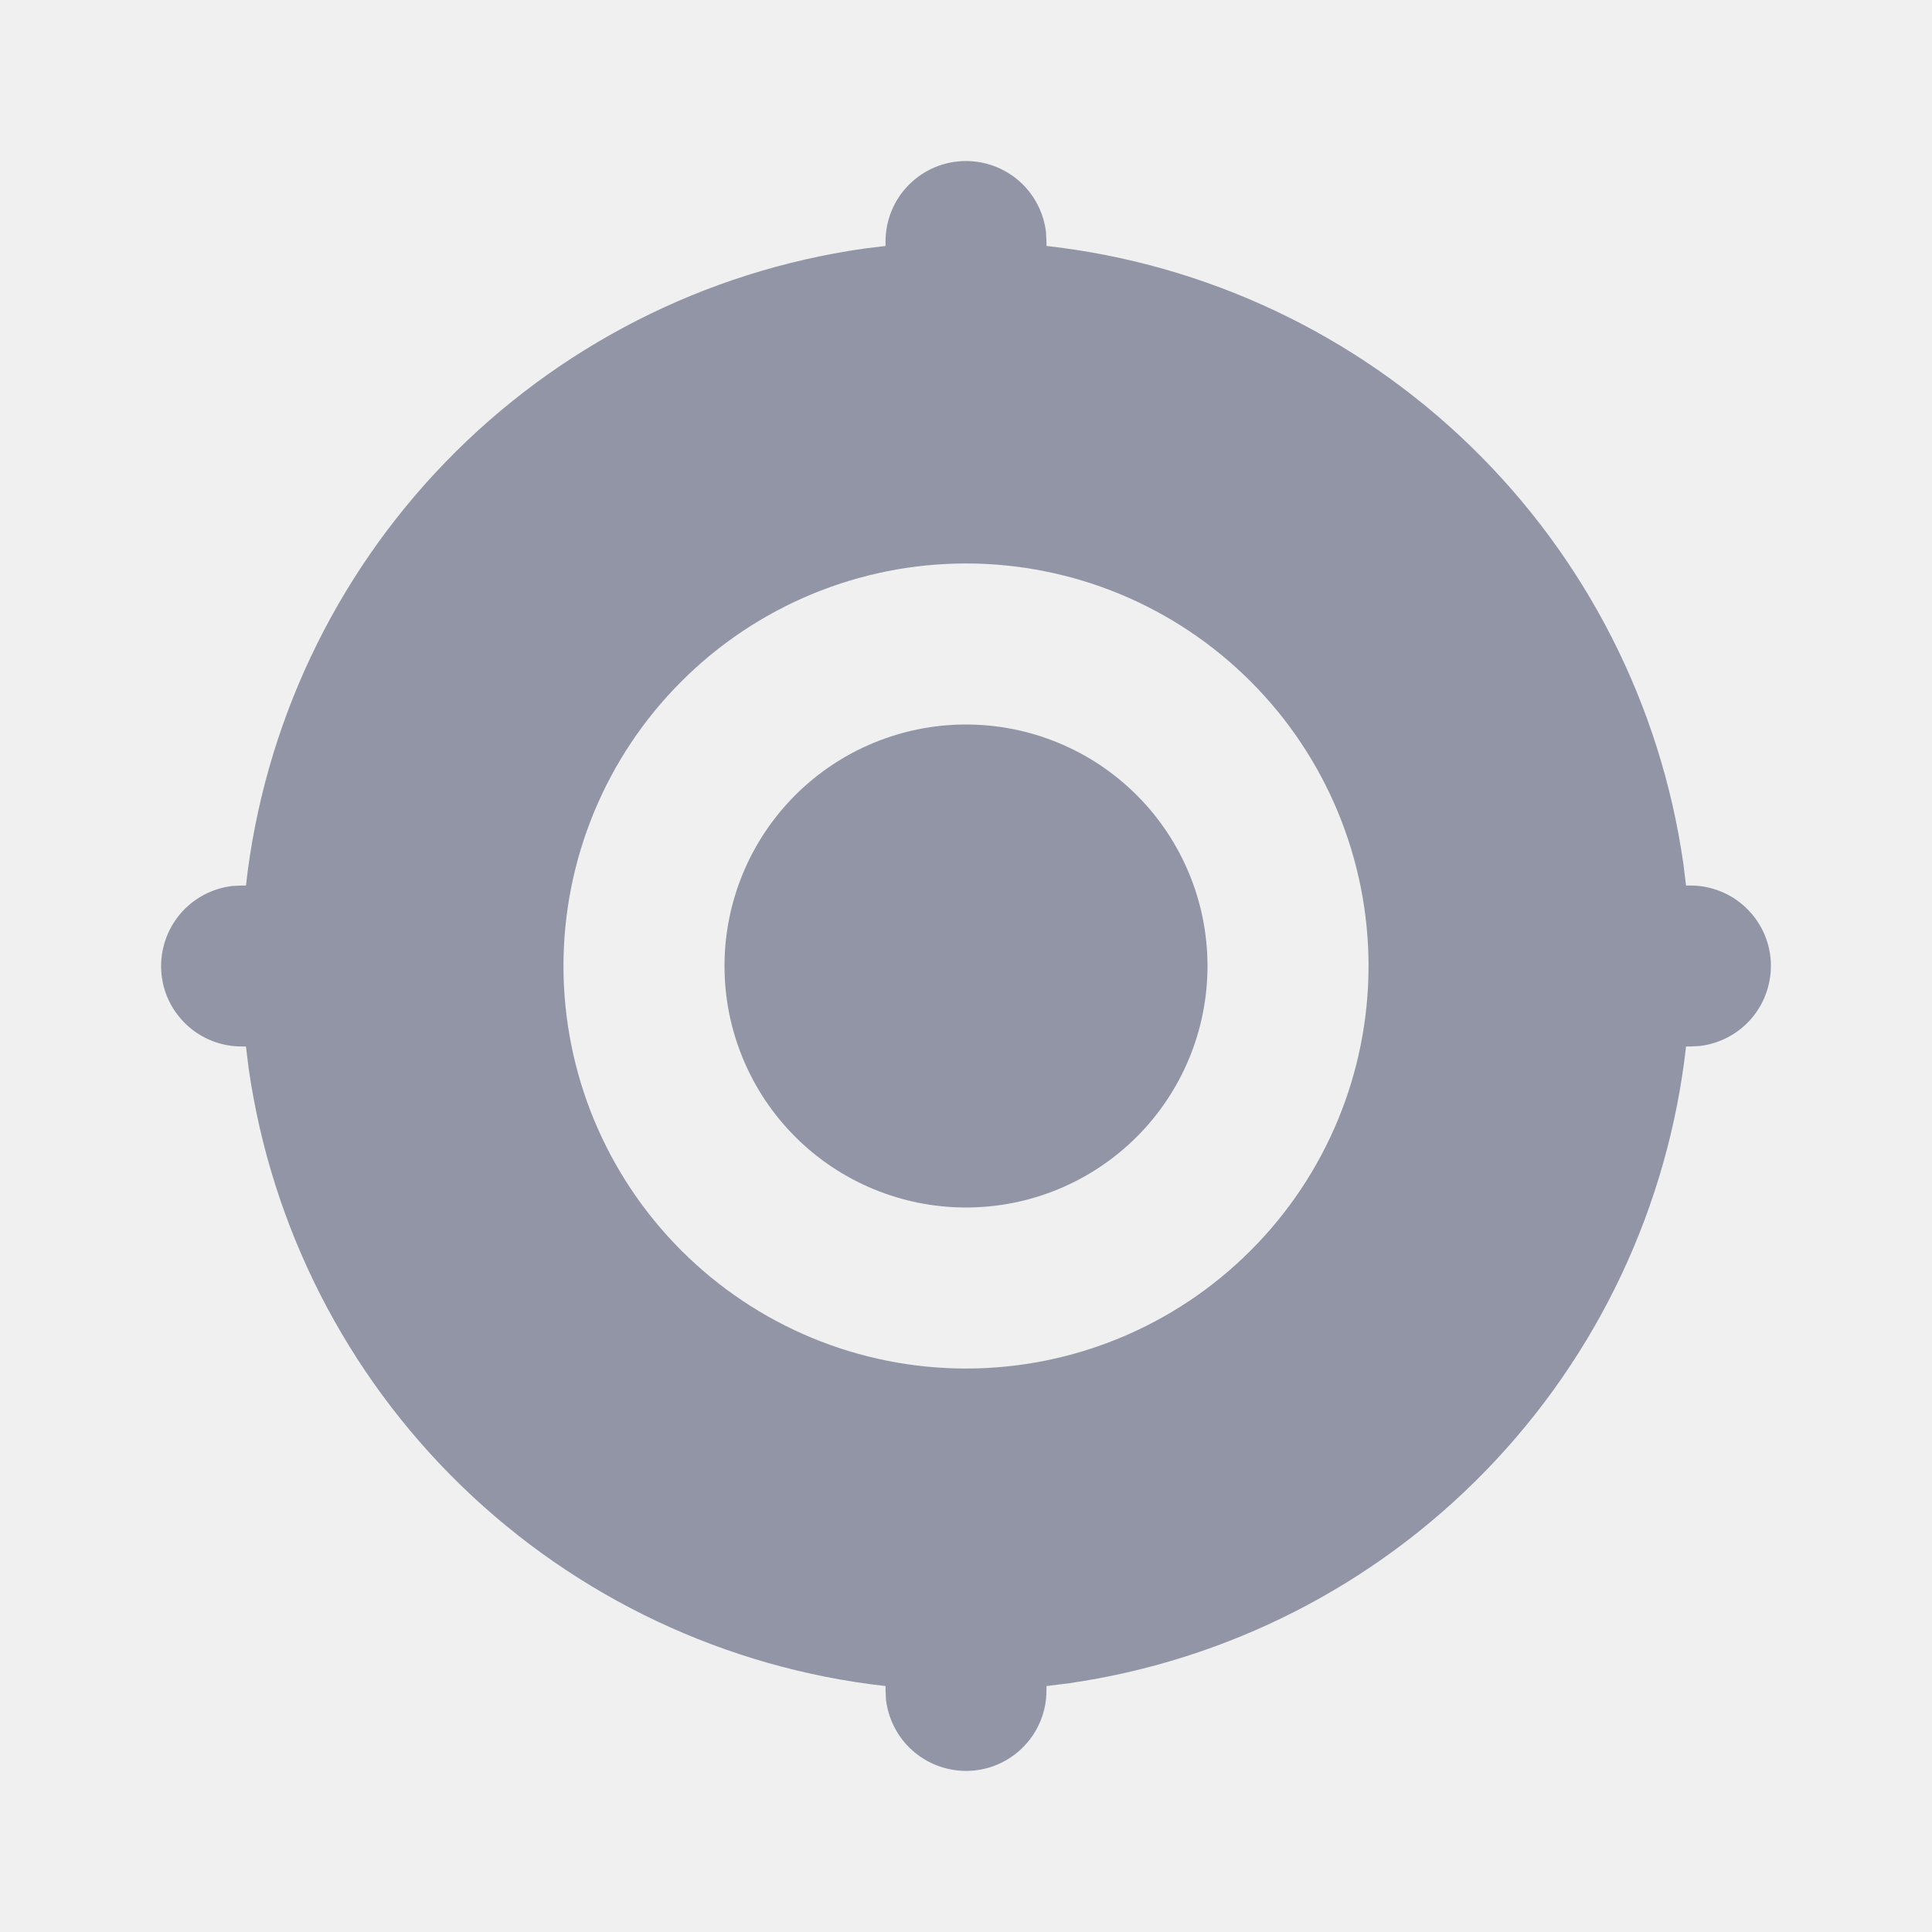
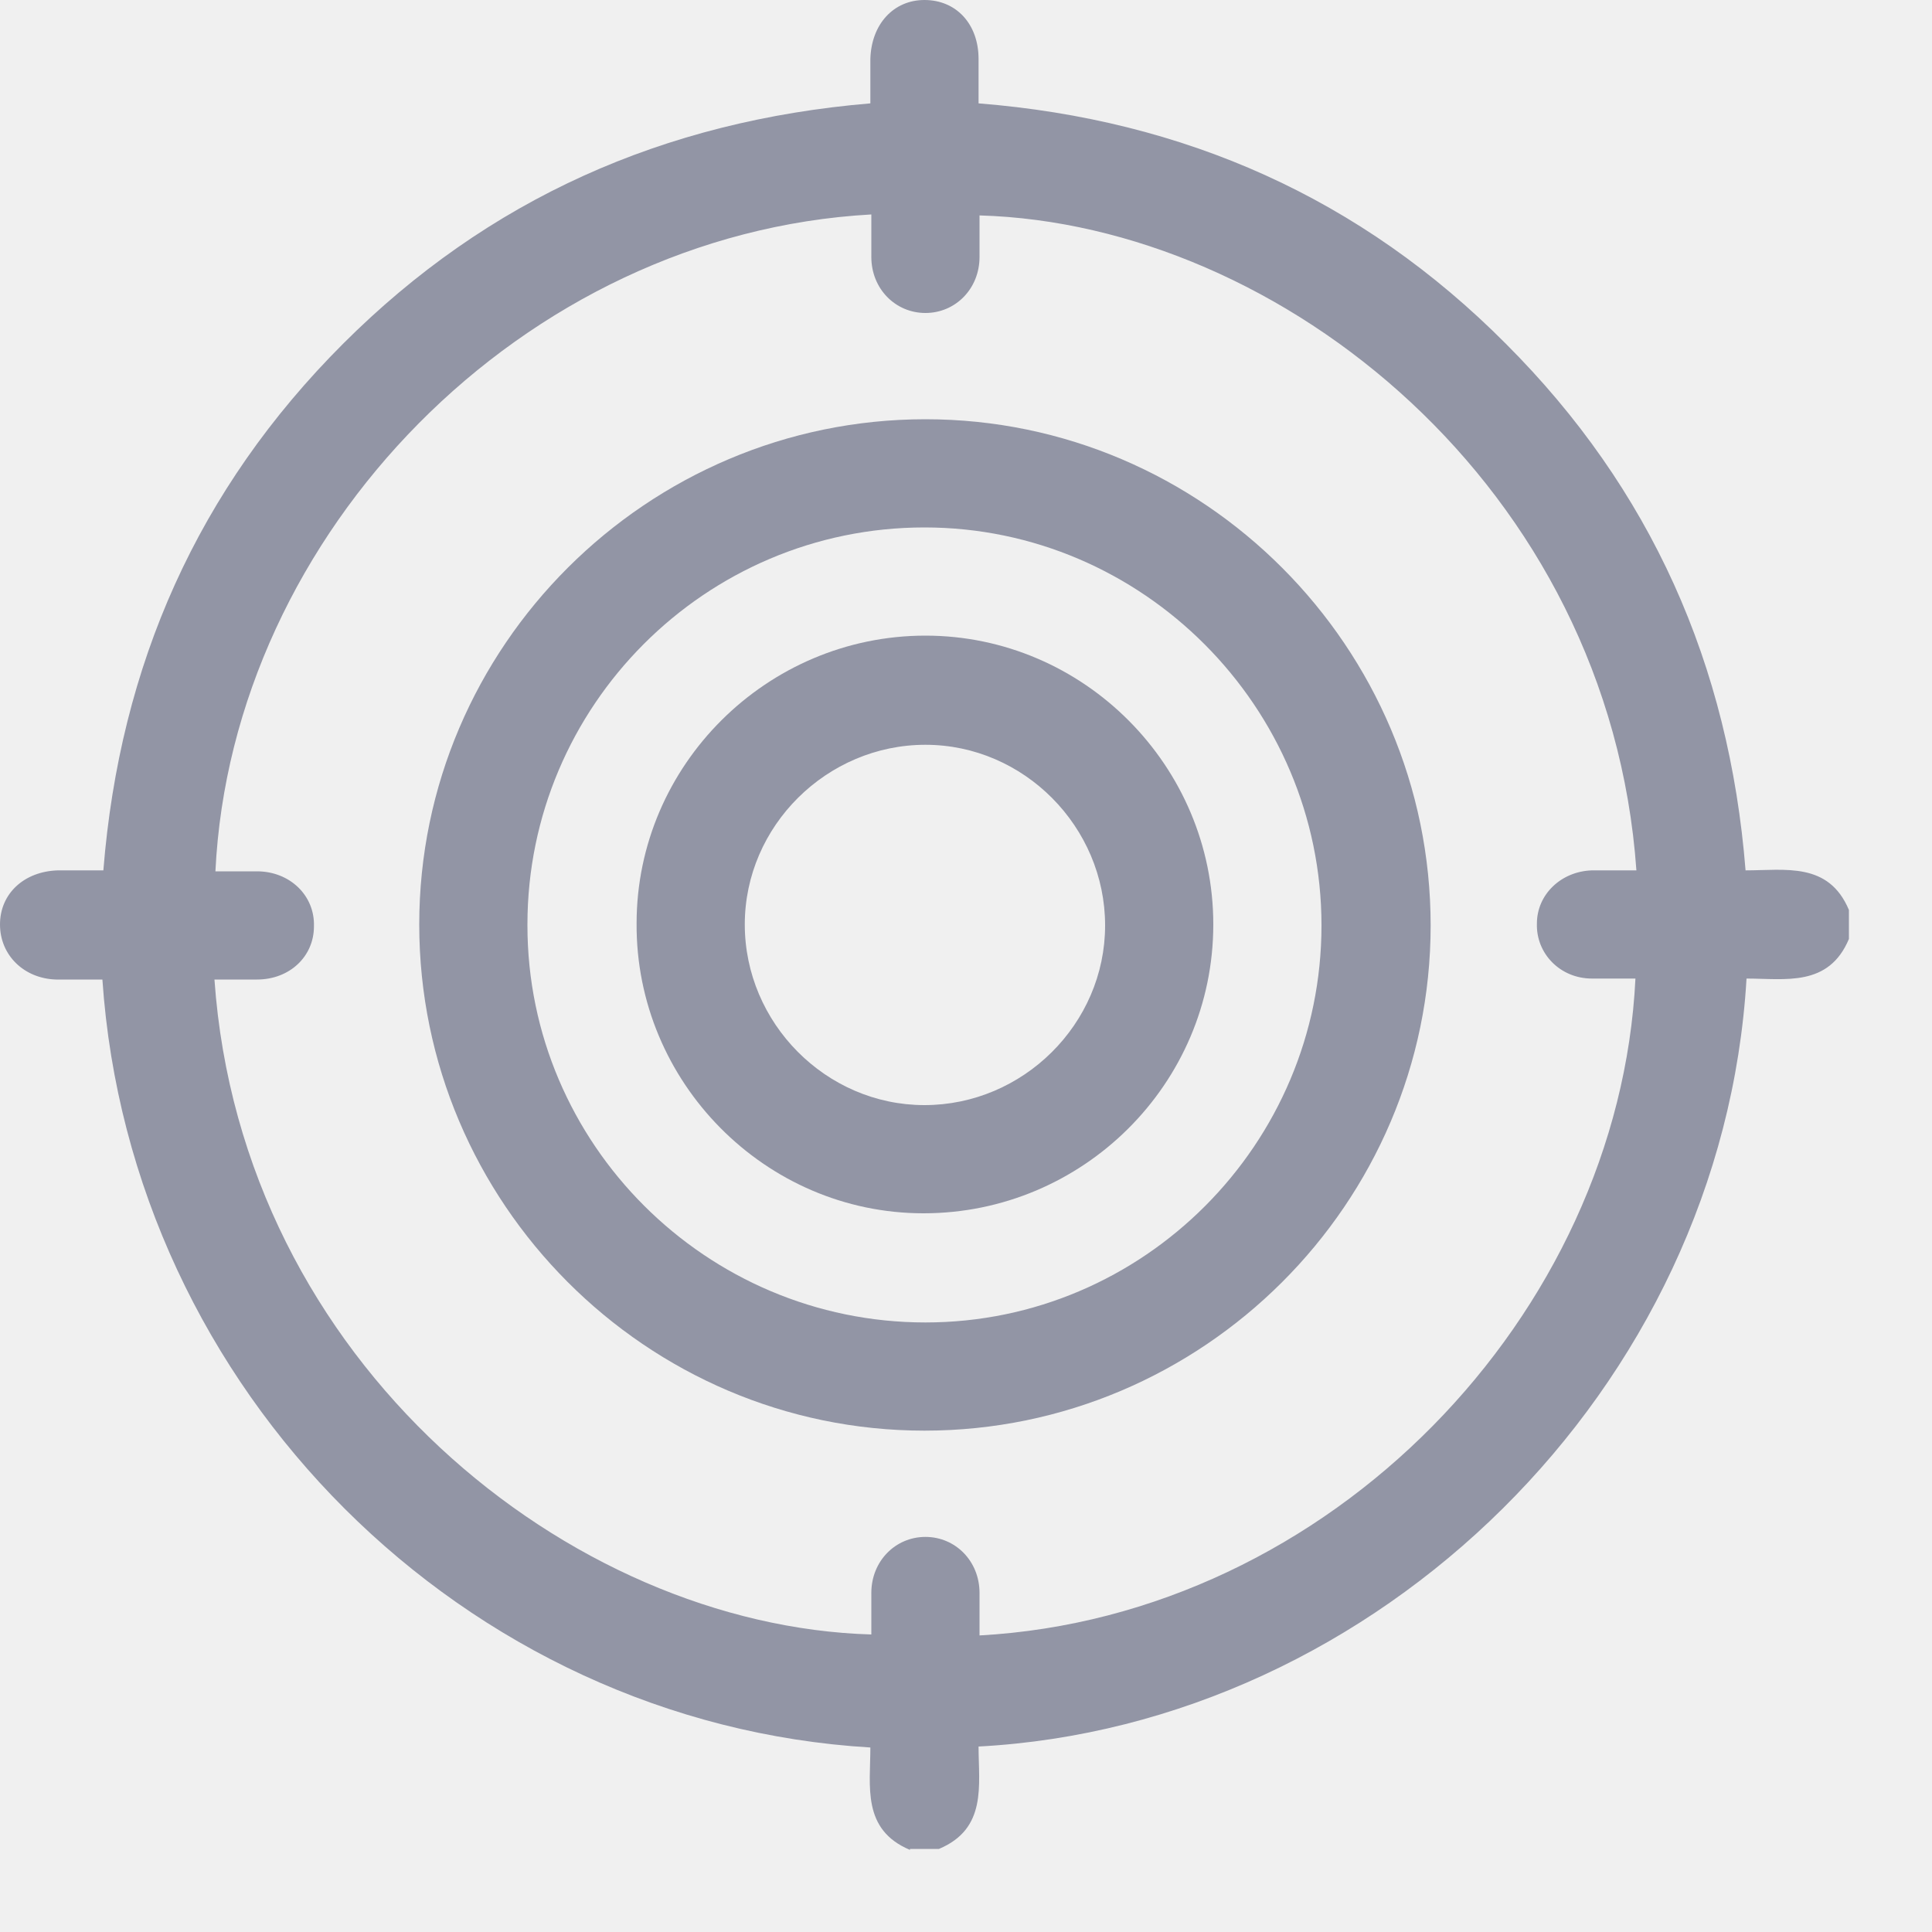
<svg xmlns="http://www.w3.org/2000/svg" width="20" height="20" viewBox="0 0 20 20" fill="none">
-   <path d="M10 1.667C10.204 1.667 10.401 1.742 10.554 1.877C10.706 2.013 10.804 2.2 10.828 2.402L10.833 2.5V2.546C12.485 2.731 14.029 3.459 15.222 4.617C16.415 5.774 17.191 7.295 17.426 8.941L17.454 9.167H17.5C17.712 9.167 17.917 9.248 18.071 9.394C18.226 9.54 18.319 9.739 18.331 9.951C18.343 10.163 18.274 10.372 18.138 10.535C18.002 10.698 17.808 10.802 17.598 10.828L17.5 10.833H17.454C17.269 12.485 16.541 14.029 15.383 15.222C14.226 16.415 12.705 17.19 11.059 17.426L10.833 17.454V17.5C10.833 17.712 10.752 17.917 10.606 18.071C10.46 18.226 10.261 18.319 10.049 18.331C9.837 18.343 9.628 18.274 9.465 18.138C9.302 18.002 9.198 17.808 9.172 17.598L9.167 17.5V17.454C7.515 17.269 5.971 16.54 4.778 15.383C3.585 14.226 2.81 12.705 2.574 11.059L2.546 10.833H2.5C2.288 10.833 2.083 10.752 1.929 10.606C1.774 10.46 1.681 10.261 1.669 10.049C1.657 9.837 1.726 9.628 1.862 9.465C1.998 9.302 2.192 9.198 2.402 9.172L2.5 9.167H2.546C2.731 7.515 3.46 5.971 4.617 4.778C5.774 3.585 7.295 2.809 8.941 2.574L9.167 2.546V2.5C9.167 2.279 9.254 2.067 9.411 1.911C9.567 1.754 9.779 1.667 10 1.667ZM10 5.833C8.895 5.833 7.835 6.272 7.054 7.054C6.272 7.835 5.833 8.895 5.833 10C5.833 11.105 6.272 12.165 7.054 12.946C7.835 13.728 8.895 14.167 10 14.167C11.105 14.167 12.165 13.728 12.946 12.946C13.728 12.165 14.167 11.105 14.167 10C14.167 8.895 13.728 7.835 12.946 7.054C12.165 6.272 11.105 5.833 10 5.833ZM10 7.5C10.663 7.5 11.299 7.763 11.768 8.232C12.237 8.701 12.5 9.337 12.5 10C12.5 10.663 12.237 11.299 11.768 11.768C11.299 12.237 10.663 12.5 10 12.5C9.337 12.5 8.701 12.237 8.232 11.768C7.763 11.299 7.5 10.663 7.5 10C7.5 9.337 7.763 8.701 8.232 8.232C8.701 7.763 9.337 7.5 10 7.5Z" fill="#9295A5" />
+   <g clip-path="url(#clip0_363_1516)">
+     <path d="M9.42 19.15C8.92 18.94 9.01 18.49 9.01 18.09C4.81 17.84 1.35 14.4 1.06 10.14C0.9 10.14 0.74 10.14 0.58 10.14C0.25 10.13 0 9.89 0 9.57C0 9.25 0.25 9.02 0.6 9.01C0.75 9.01 0.91 9.01 1.07 9.01C1.24 6.88 2.05 5.06 3.55 3.56C5.05 2.06 6.87 1.25 9.01 1.07C9.01 0.92 9.01 0.77 9.01 0.61C9.02 0.25 9.25 0 9.57 0C9.9 0 10.13 0.25 10.13 0.61C10.13 0.76 10.13 0.91 10.13 1.07C12.26 1.24 14.09 2.05 15.59 3.56C17.09 5.06 17.9 6.88 18.07 9.01C18.48 9.01 18.93 8.92 19.14 9.42V9.72C18.93 10.22 18.48 10.13 18.08 10.13C17.83 14.38 14.25 17.86 10.13 18.08C10.13 18.48 10.22 18.93 9.72 19.14H9.42V19.15ZM16.94 9.01C16.66 5.04 13.26 2.32 10.14 2.23C10.14 2.37 10.14 2.52 10.14 2.66C10.14 2.99 9.89 3.24 9.58 3.24C9.27 3.24 9.02 2.99 9.02 2.66C9.02 2.51 9.02 2.36 9.02 2.22C5.41 2.42 2.4 5.52 2.23 9.02C2.37 9.02 2.51 9.02 2.66 9.02C3 9.02 3.26 9.27 3.25 9.59C3.25 9.9 3 10.14 2.66 10.14C2.51 10.14 2.37 10.14 2.22 10.14C2.5 14.11 5.9 16.83 9.02 16.92C9.02 16.78 9.02 16.63 9.02 16.49C9.02 16.16 9.27 15.91 9.58 15.91C9.89 15.91 10.14 16.16 10.14 16.49C10.14 16.64 10.14 16.79 10.14 16.93C13.77 16.73 16.76 13.61 16.93 10.13C16.78 10.13 16.63 10.13 16.48 10.13C16.15 10.13 15.9 9.87 15.91 9.56C15.91 9.26 16.16 9.02 16.48 9.01C16.63 9.01 16.78 9.01 16.94 9.01Z" fill="#9295A5" />
+     <path d="M9.58 4.34C12.46 4.34 14.81 6.7 14.81 9.58C14.81 12.46 12.45 14.81 9.57 14.81C6.69 14.81 4.34 12.45 4.34 9.57C4.34 6.69 6.7 4.34 9.58 4.34ZM5.46 9.58C5.46 11.84 7.31 13.69 9.58 13.69C11.84 13.69 13.68 11.84 13.68 9.58C13.68 7.32 11.83 5.46 9.57 5.46C7.3 5.46 5.46 7.31 5.46 9.57V9.58Z" fill="#9295A5" />
+     <path d="M9.58 6.58C11.22 6.58 12.56 7.93 12.56 9.57C12.56 11.22 11.21 12.56 9.56 12.56C7.92 12.56 6.58 11.2 6.59 9.56C6.59 7.92 7.94 6.58 9.58 6.58ZM9.58 7.71C8.56 7.71 7.71 8.55 7.71 9.57C7.71 10.59 8.55 11.44 9.57 11.44C10.59 11.44 11.44 10.6 11.44 9.58C11.44 8.56 10.6 7.71 9.58 7.71Z" fill="#9295A5" />
+   </g>
+   <defs>
+     <clipPath id="clip0_363_1516">
+       <rect width="19.15" height="19.15" fill="white" />
+     </clipPath>
+   </defs>
</svg>
